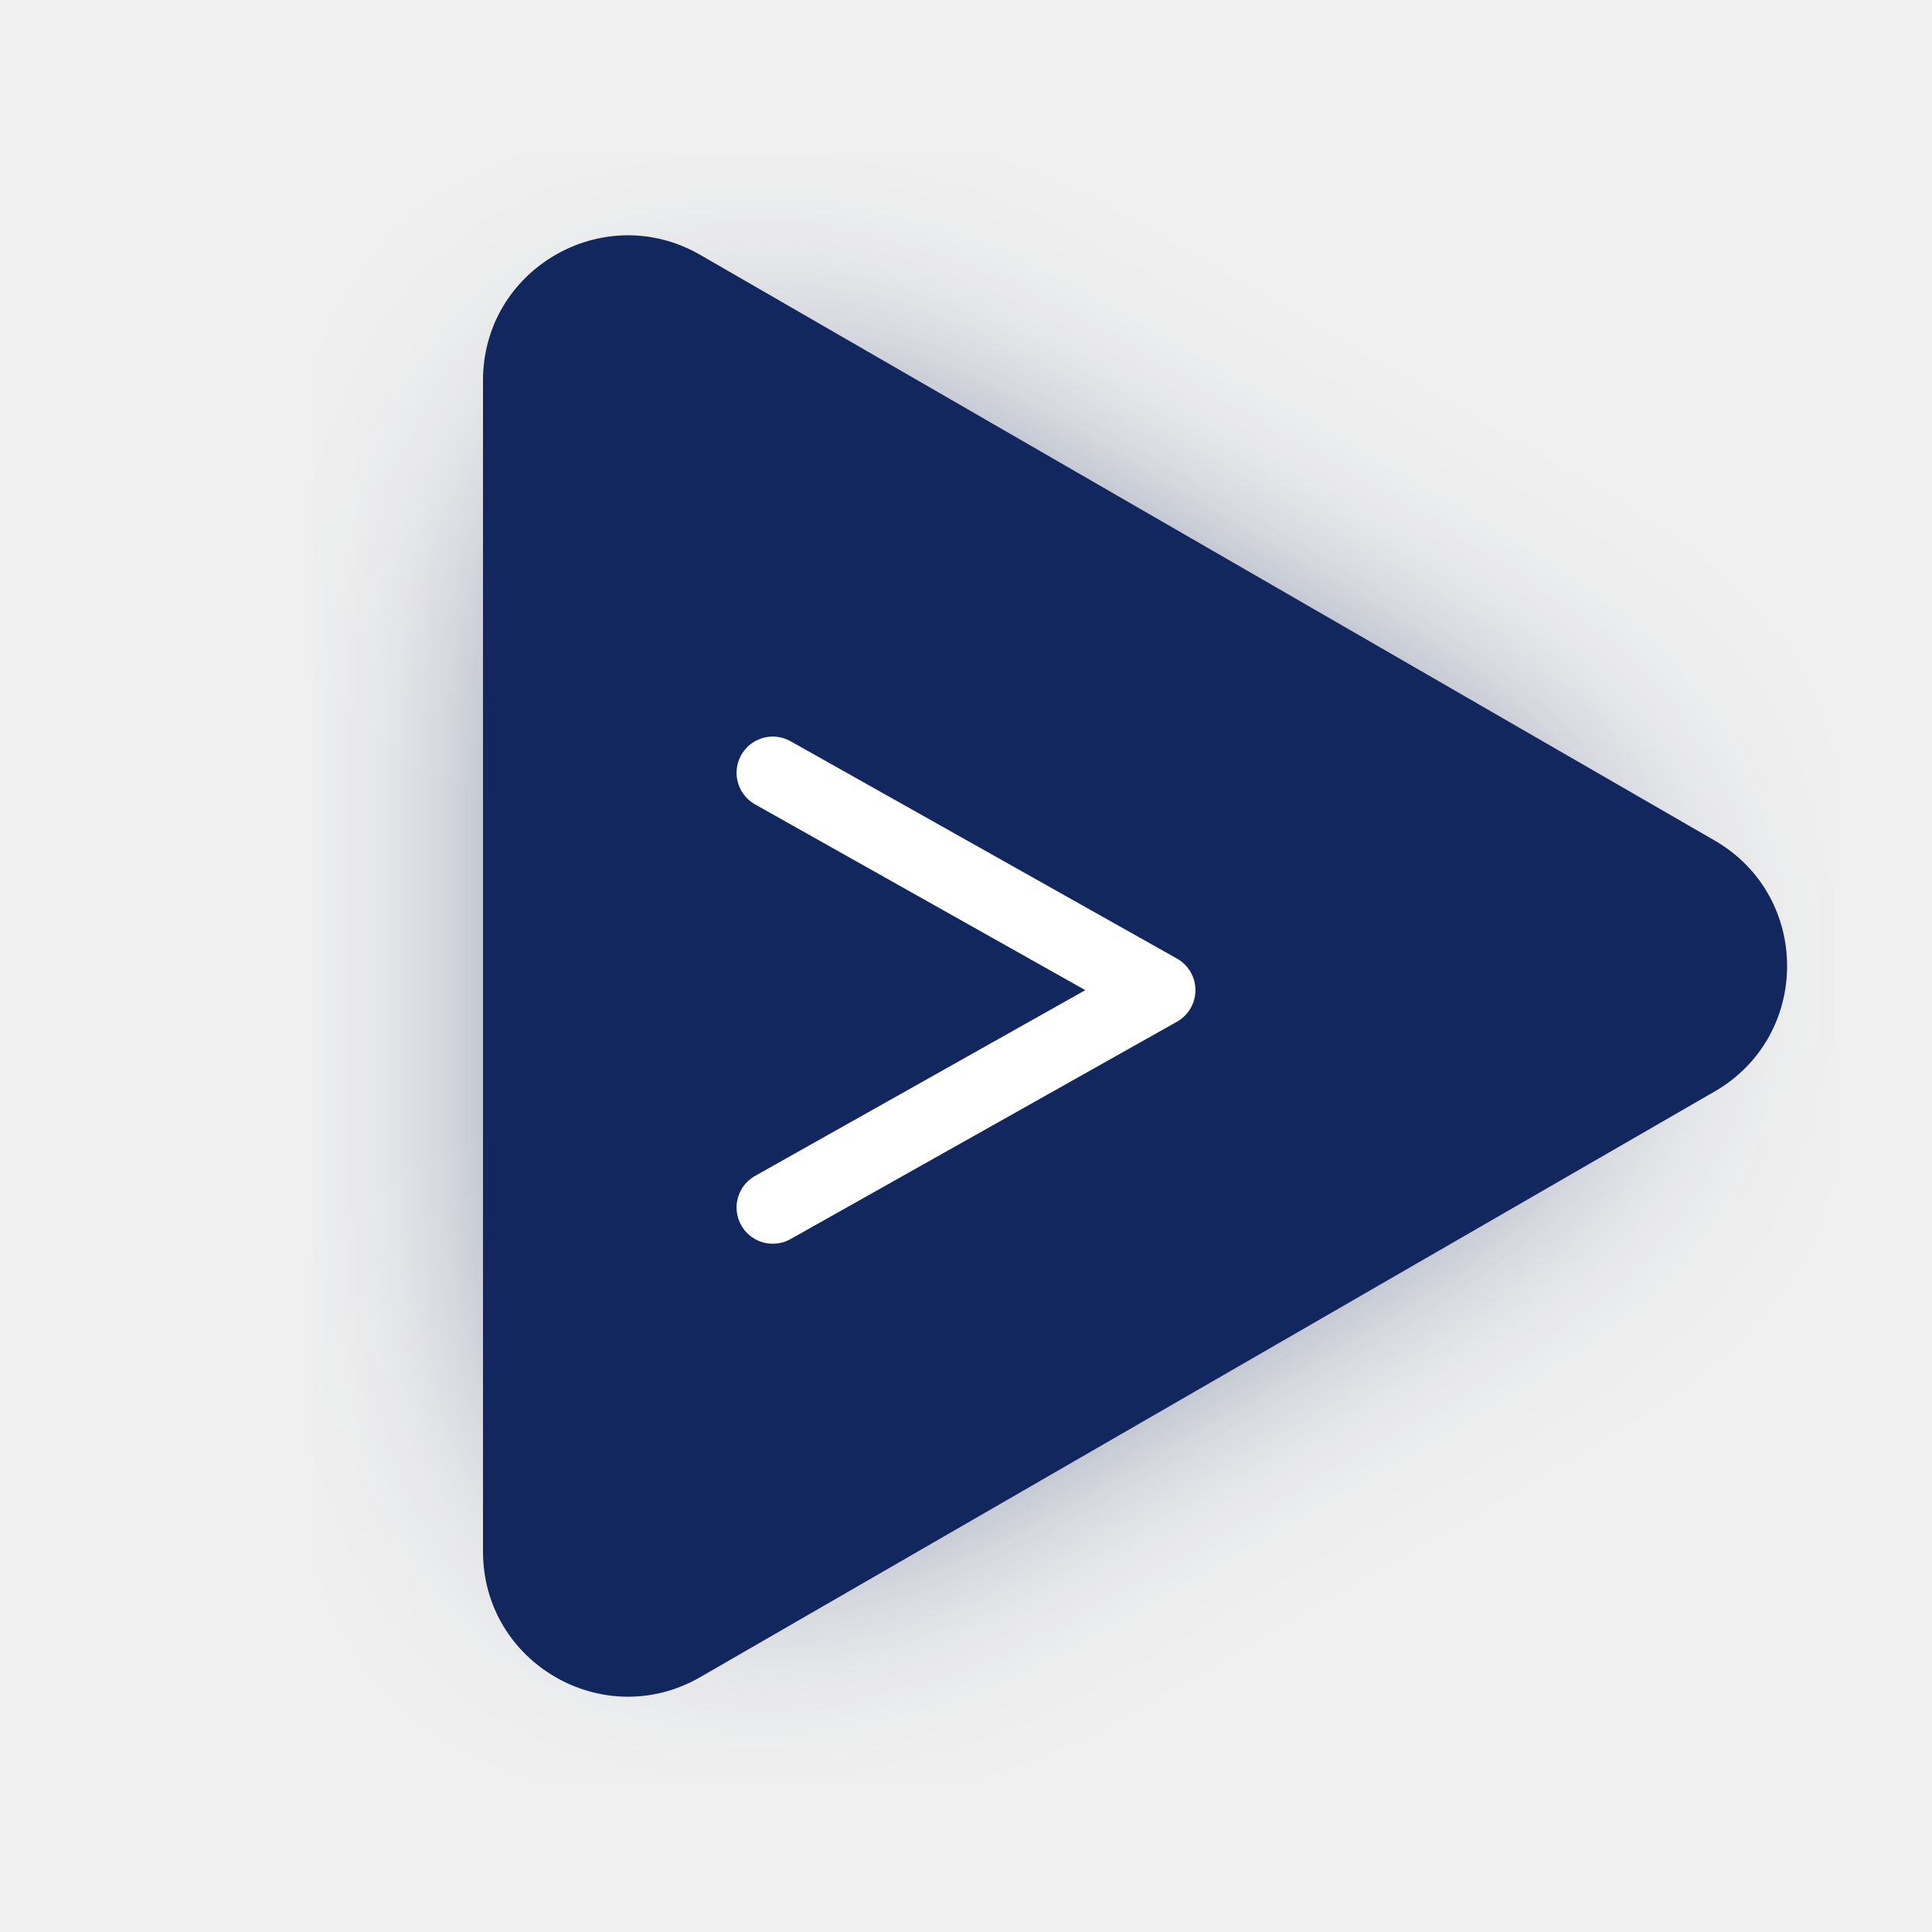
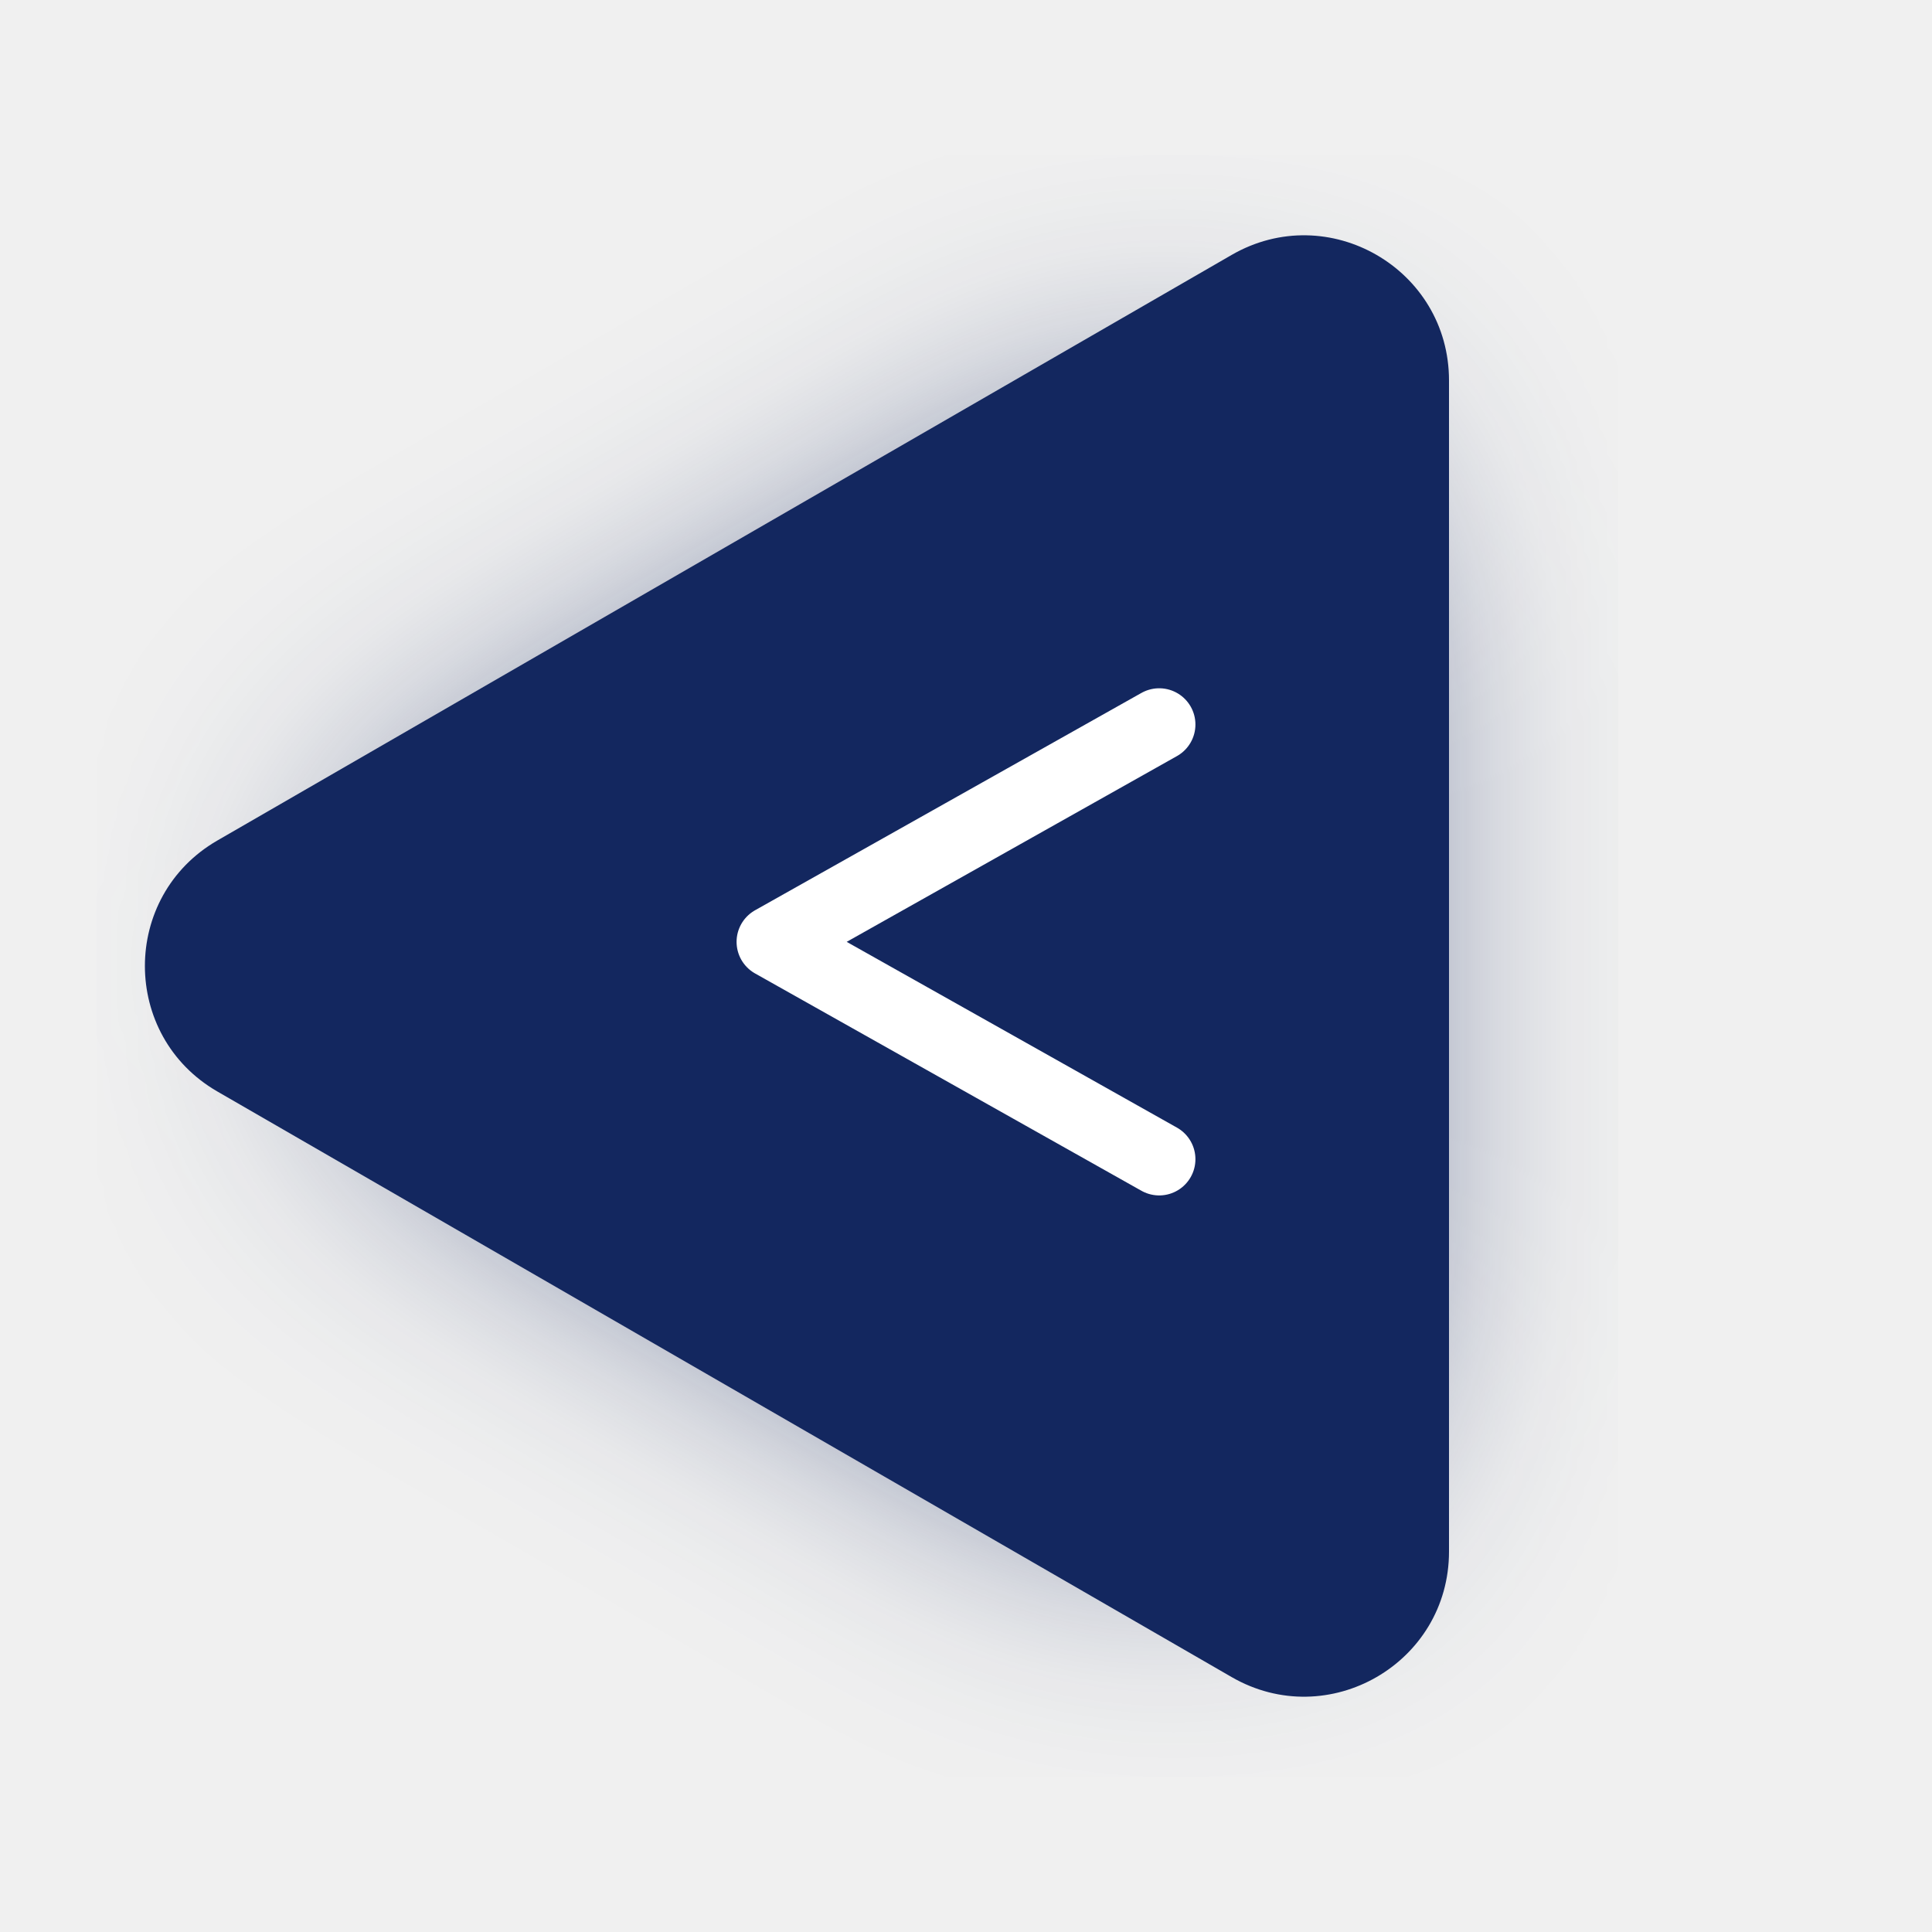
<svg xmlns="http://www.w3.org/2000/svg" width="40" height="40" viewBox="0 0 40 40" fill="none">
  <g filter="url(#filter0_f_138_365)">
-     <path d="M30.5 17.402C32.5 18.557 32.5 21.443 30.5 22.598L17 30.392C15 31.547 12.5 30.104 12.5 27.794L12.5 12.206C12.5 9.896 15 8.453 17 9.608L30.5 17.402Z" fill="#13275F" />
+     <path d="M9.5 22.598C7.5 21.443 7.5 18.557 9.5 17.402L23 9.608C25 8.453 27.5 9.896 27.5 12.206L27.5 27.794C27.5 30.104 25 31.547 23 30.392L9.5 22.598Z" fill="#13275F" />
  </g>
-   <path d="M35.5 17.402C37.5 18.557 37.5 21.443 35.5 22.598L14.5 34.722C12.5 35.877 10 34.434 10 32.124L10 7.876C10 5.566 12.5 4.123 14.5 5.278L35.5 17.402Z" fill="#13275F" />
-   <path d="M16 25L24 20.5L16 16" stroke="white" stroke-width="1.5" stroke-linecap="round" stroke-linejoin="round" />
+   <path d="M4.5 22.598C2.5 21.443 2.5 18.557 4.5 17.402L25.5 5.278C27.5 4.123 30 5.566 30 7.876L30 32.124C30 34.434 27.5 35.877 25.5 34.722L4.5 22.598Z" fill="#13275F" />
+   <path d="M24 15L16 19.5L24 24" stroke="white" stroke-width="1.5" stroke-linecap="round" stroke-linejoin="round" />
  <defs>
-     <filter id="filter0_f_138_365" x="6.5" y="3.201" width="31.5" height="33.597" filterUnits="userSpaceOnUse" color-interpolation-filters="sRGB">
+     <filter id="filter0_f_138_365" x="2" y="3.201" width="31.5" height="33.597" filterUnits="userSpaceOnUse" color-interpolation-filters="sRGB">
      <feFlood flood-opacity="0" result="BackgroundImageFix" />
      <feBlend mode="normal" in="SourceGraphic" in2="BackgroundImageFix" result="shape" />
      <feGaussianBlur stdDeviation="3" result="effect1_foregroundBlur_138_365" />
    </filter>
  </defs>
</svg>
